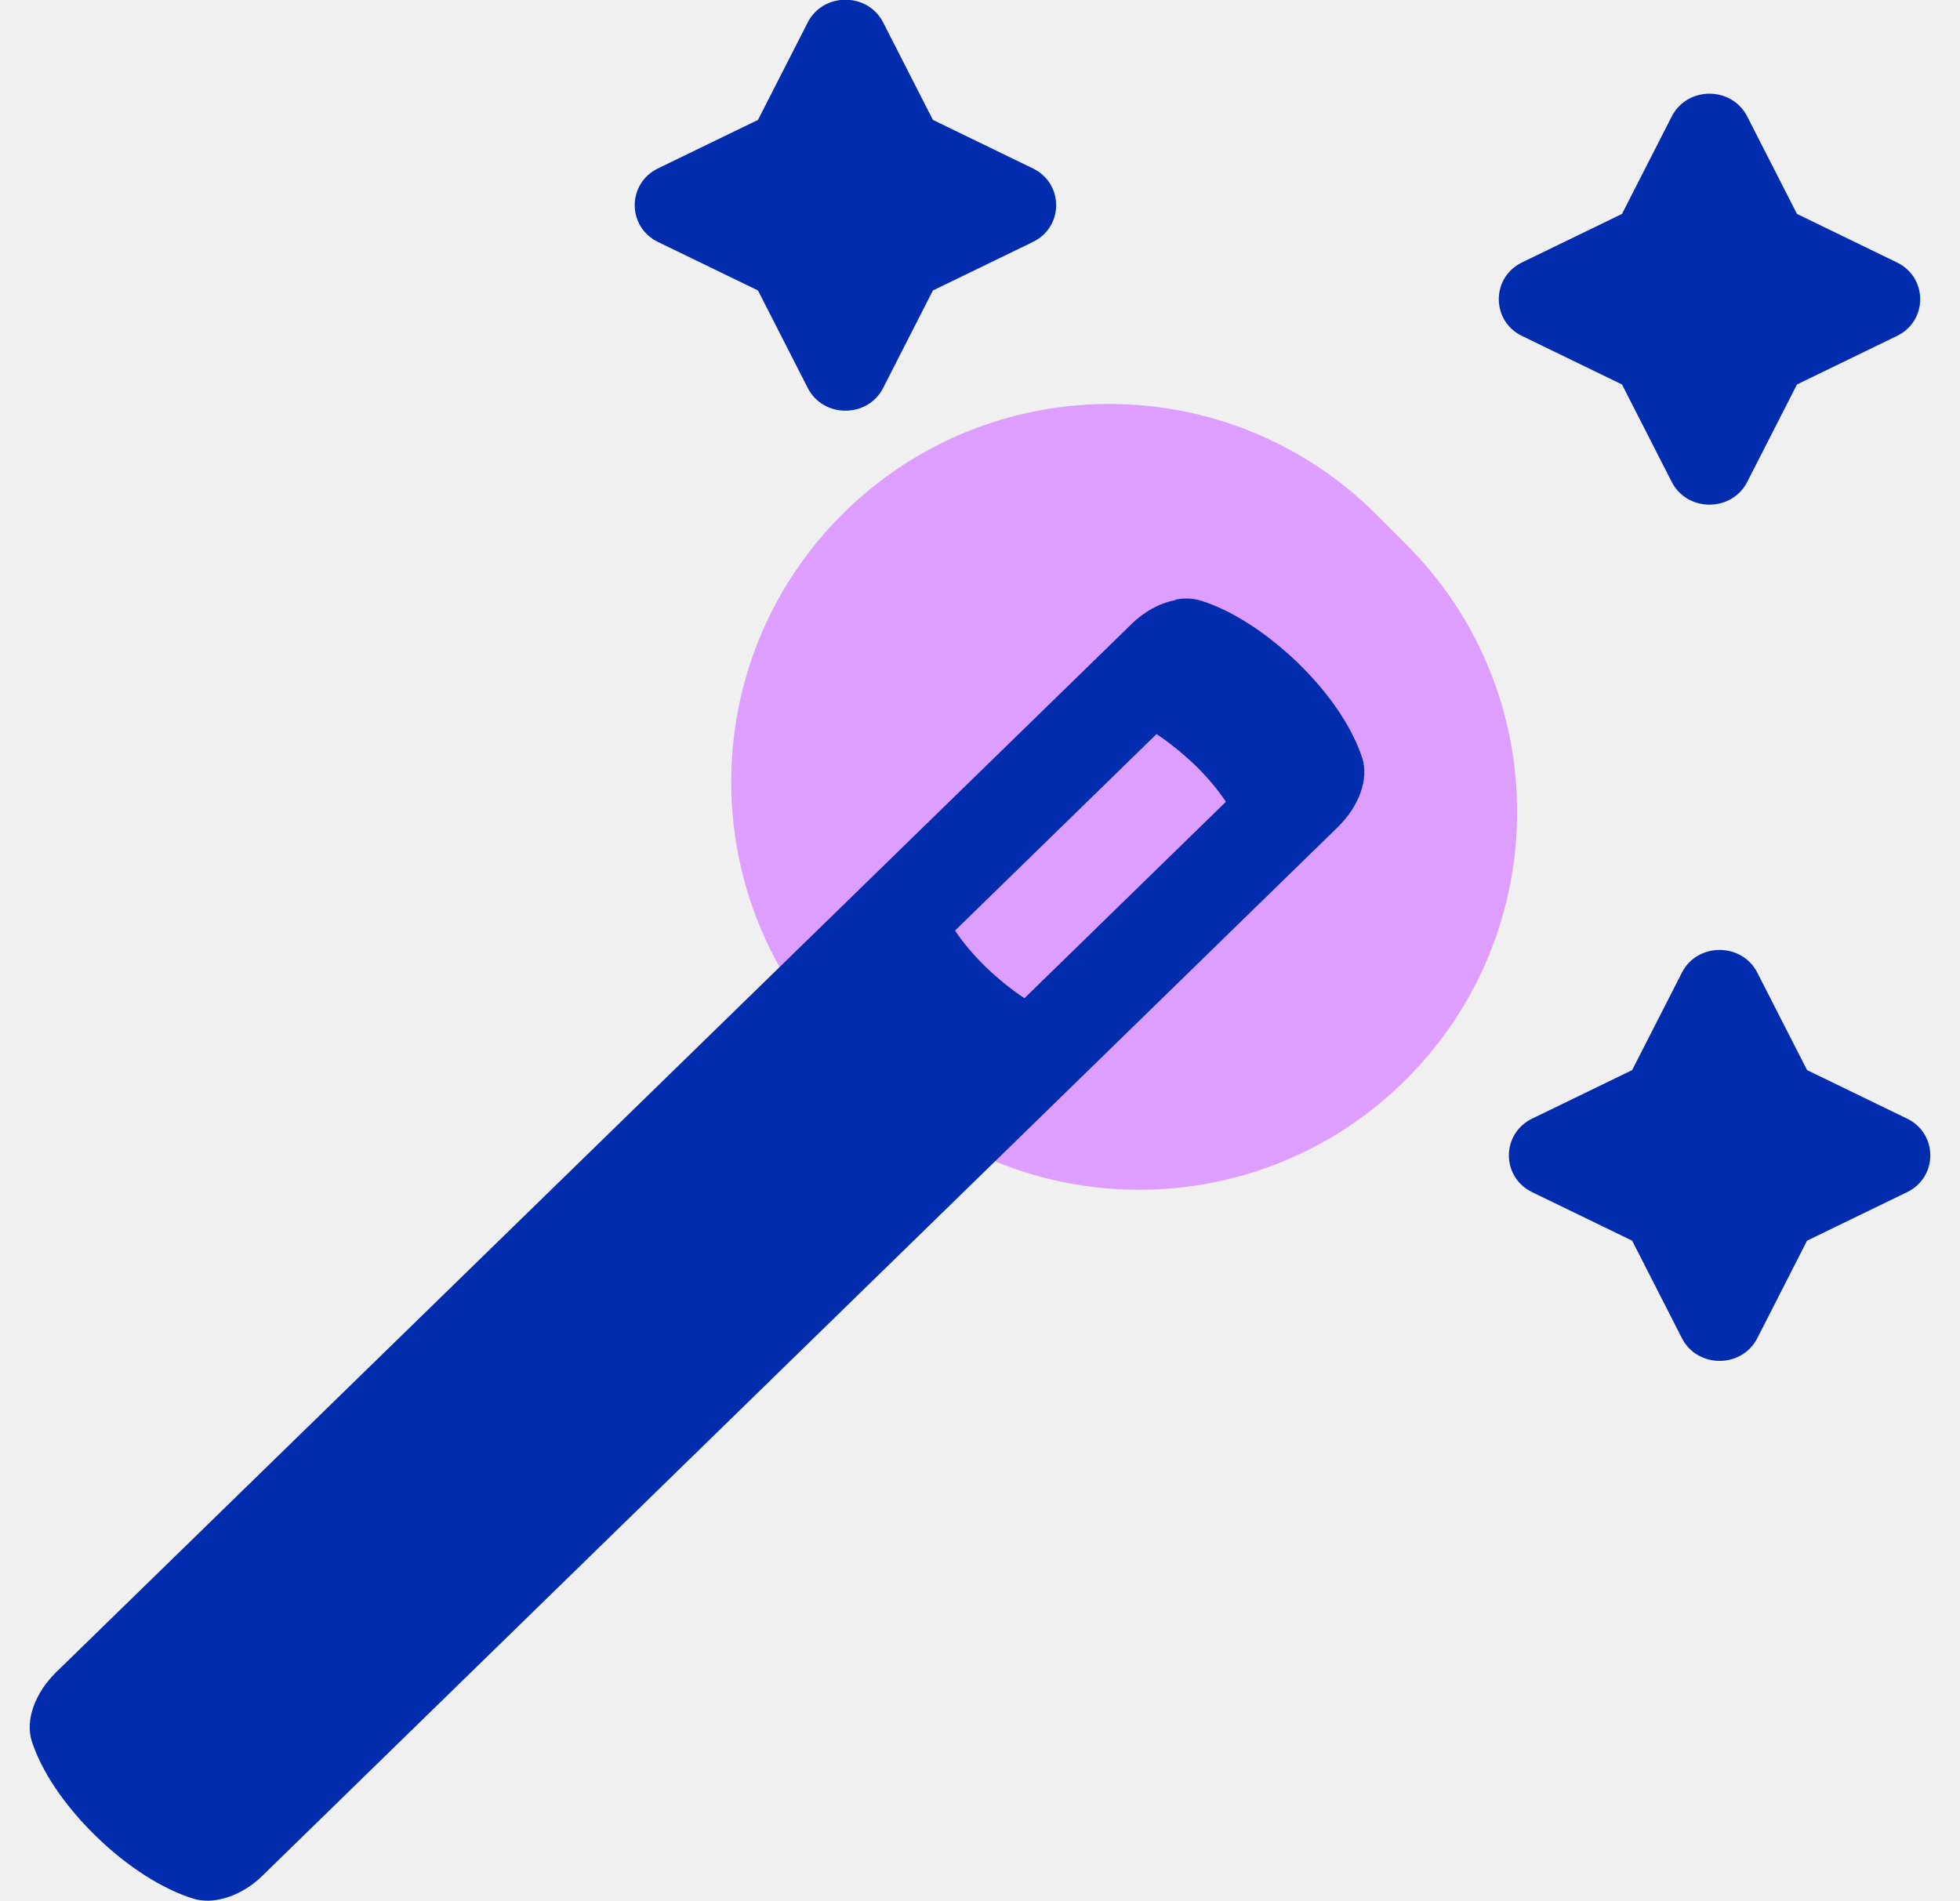
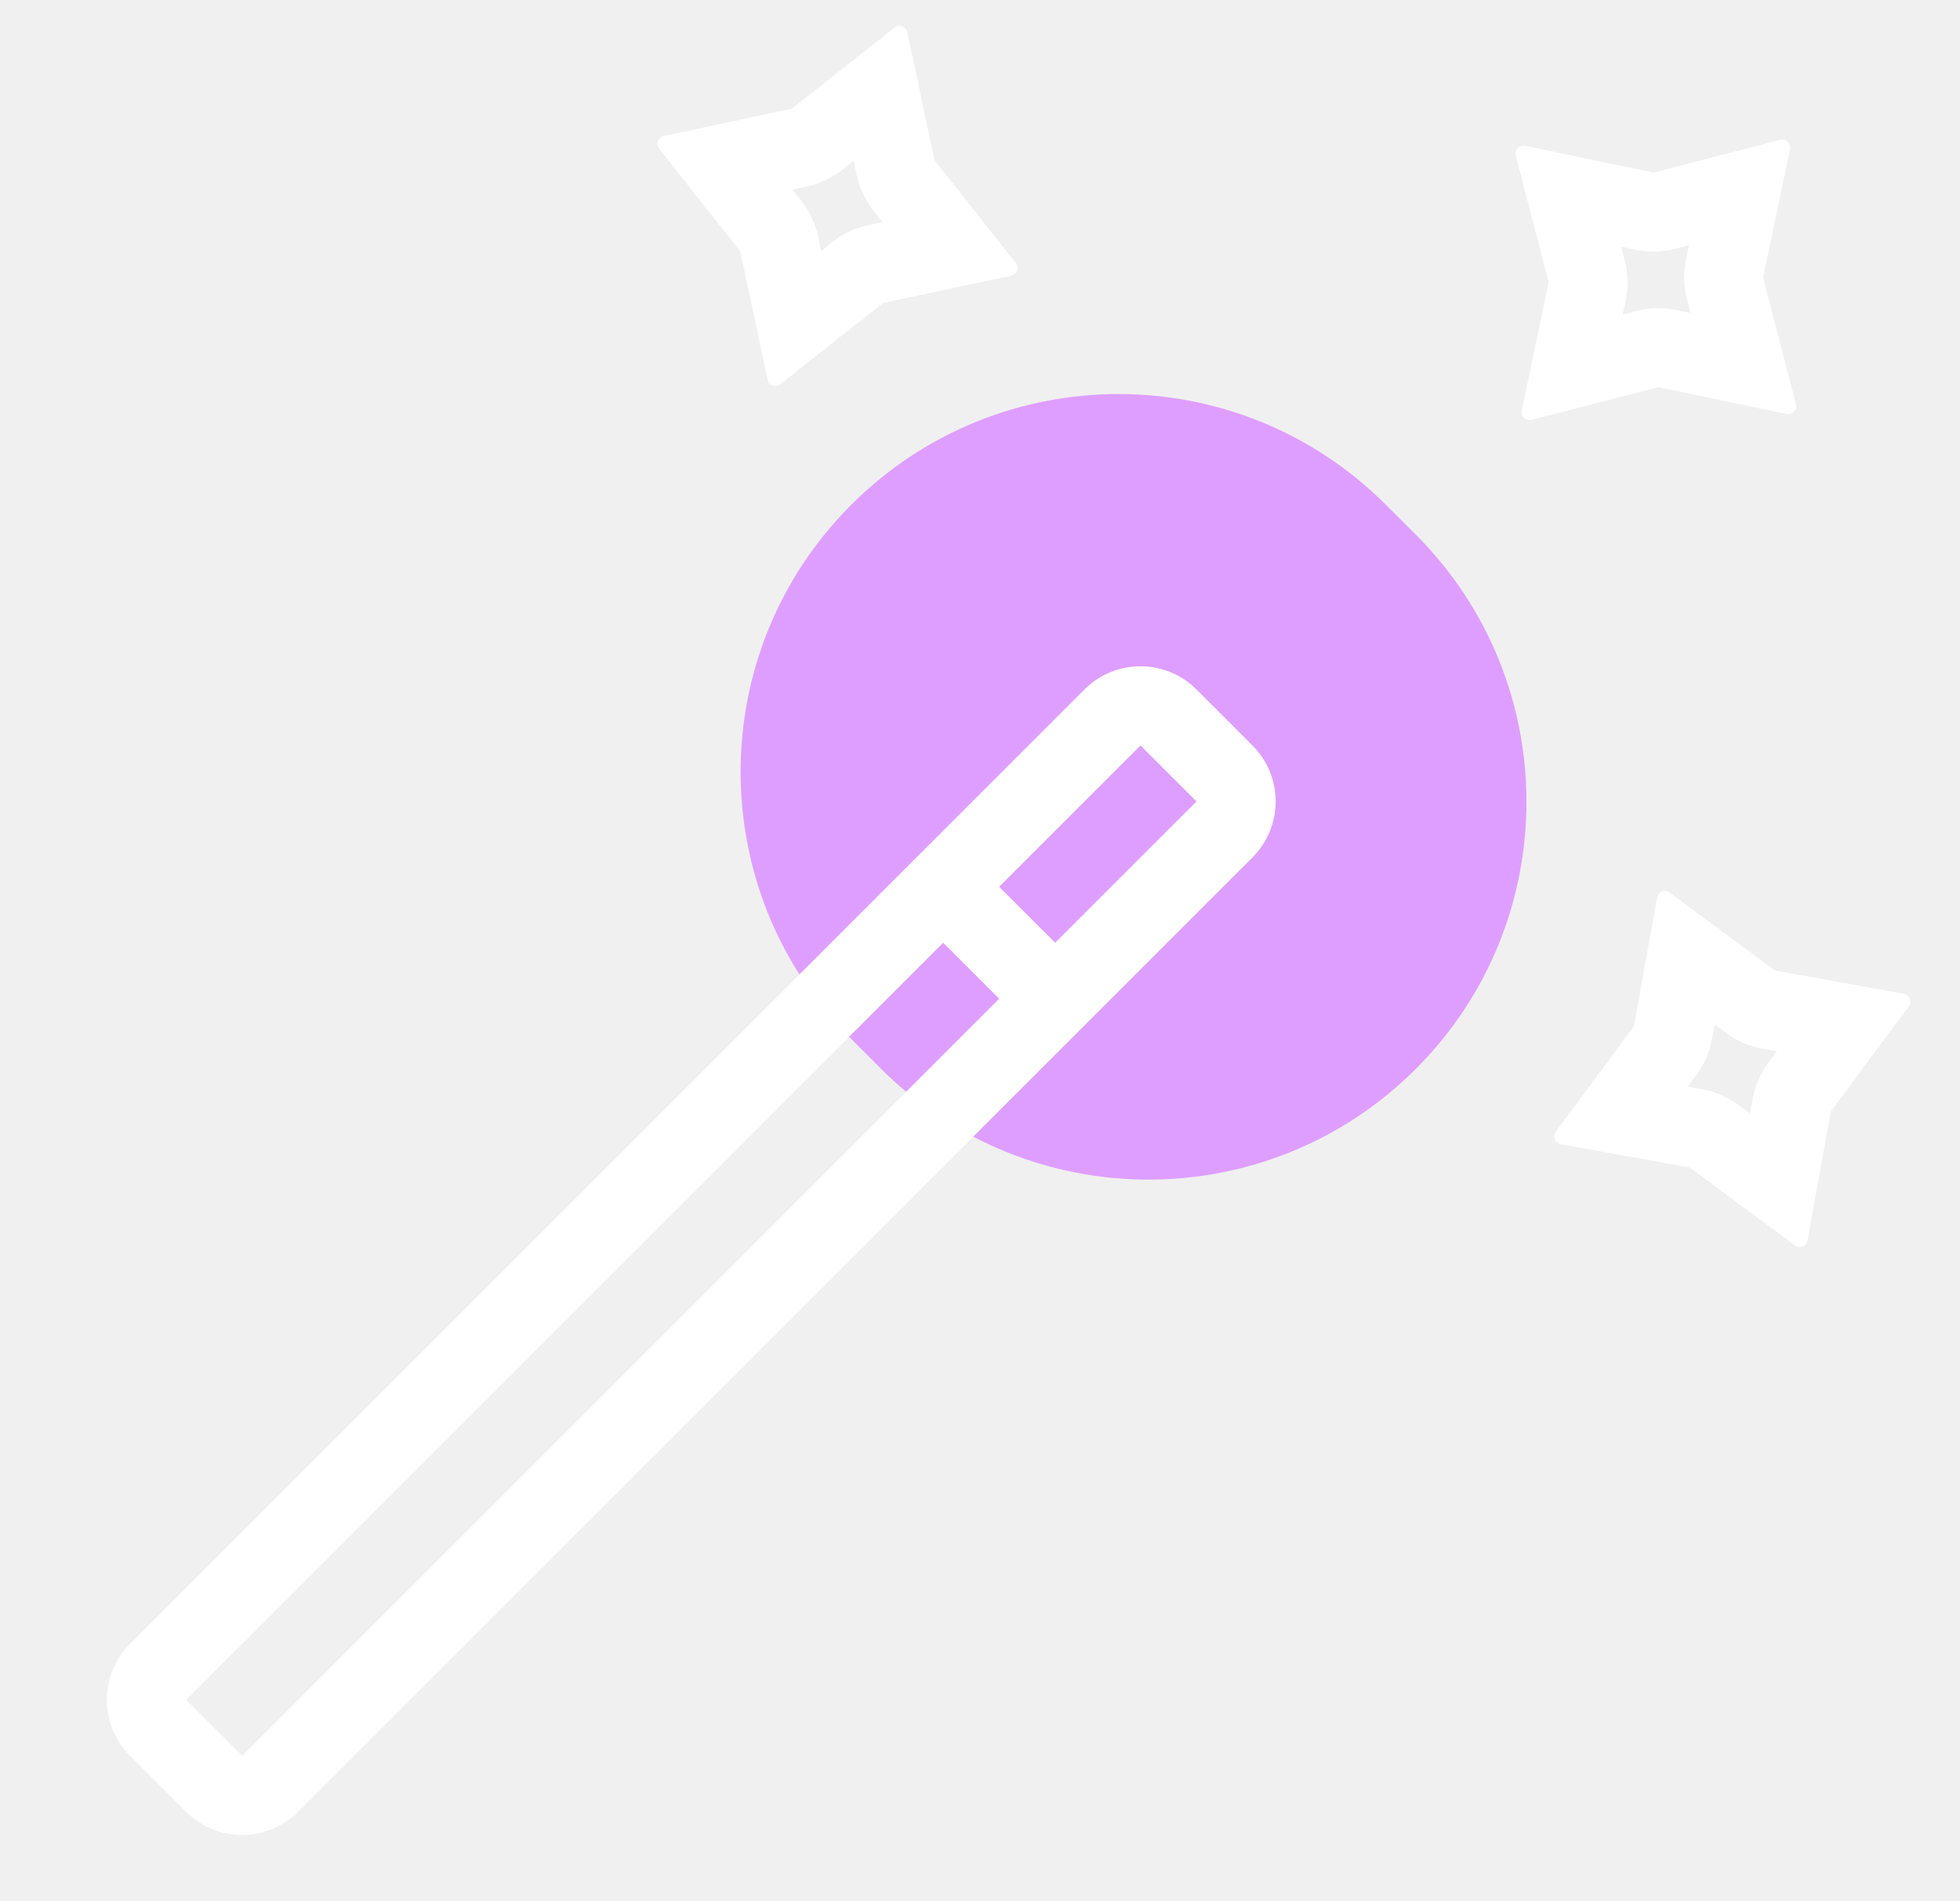
<svg xmlns="http://www.w3.org/2000/svg" width="33" height="32" viewBox="0 0 33 32" fill="none">
-   <g id="Wizard">
-     <path id="Vector" d="M31.934 4.417L30.255 3.602L29.419 1.964C29.159 1.449 28.405 1.449 28.145 1.964L27.309 3.602L25.63 4.417C25.103 4.67 25.103 5.406 25.63 5.659L27.309 6.474L28.145 8.112C28.405 8.626 29.159 8.626 29.419 8.112L30.255 6.474L31.934 5.659C32.462 5.406 32.462 4.67 31.934 4.417Z" fill="#012CAD" />
-     <path id="Vector_2" d="M17.387 2.834L15.707 2.019L14.871 0.381C14.612 -0.133 13.857 -0.133 13.598 0.381L12.762 2.019L11.082 2.834C10.555 3.087 10.555 3.823 11.082 4.076L12.762 4.891L13.598 6.529C13.857 7.044 14.612 7.044 14.871 6.529L15.707 4.891L17.387 4.076C17.914 3.823 17.914 3.087 17.387 2.834Z" fill="#012CAD" />
-     <path id="Vector_3" d="M32.105 18.834L30.425 18.019L29.589 16.381C29.33 15.867 28.575 15.867 28.316 16.381L27.48 18.019L25.8 18.834C25.273 19.087 25.273 19.823 25.8 20.076L27.48 20.891L28.316 22.529C28.575 23.044 29.33 23.044 29.589 22.529L30.425 20.891L32.105 20.076C32.632 19.823 32.632 19.087 32.105 18.834Z" fill="#012CAD" />
-     <rect id="Rectangle 779" x="18.675" y="4.166" width="13.441" height="12.728" rx="6.364" transform="rotate(45 18.6752 4.16626)" fill="#DE9EFF" />
-     <path id="Vector_4" d="M19.472 12.361C19.666 12.488 19.886 12.662 20.113 12.876C20.332 13.089 20.51 13.303 20.64 13.501L17.249 16.808C17.054 16.682 16.835 16.508 16.608 16.294C16.389 16.08 16.21 15.867 16.08 15.669L19.472 12.361ZM19.788 10.106C19.529 10.153 19.253 10.304 19.034 10.525L0.948 28.155C0.591 28.504 0.421 28.963 0.535 29.319C0.697 29.817 1.07 30.387 1.614 30.917C2.149 31.439 2.742 31.811 3.253 31.97C3.383 32.009 3.537 32.017 3.683 31.985C3.942 31.938 4.218 31.788 4.437 31.566L22.523 13.928C22.88 13.58 23.05 13.121 22.936 12.765C22.774 12.266 22.401 11.697 21.857 11.166C21.314 10.644 20.729 10.272 20.218 10.114C20.088 10.074 19.934 10.066 19.788 10.098V10.106Z" fill="#012CAD" />
+   <g id="2-colors-icon / Wizard" clip-path="url(#clip0_9321_168656)">
+     <g id="icon">
+       <path d="M14.333 8.499C16.819 6.014 20.848 6.014 23.333 8.499L23.837 9.002C26.322 11.487 26.322 15.515 23.837 18C21.352 20.484 17.323 20.484 14.837 18L14.333 17.496C11.848 15.011 11.848 10.983 14.333 8.499Z" fill="#DE9EFF" />
+       <path fill-rule="evenodd" clip-rule="evenodd" d="M13.356 1.812C13.34 1.825 13.321 1.833 13.301 1.838L11.174 2.291C11.077 2.312 11.036 2.426 11.097 2.504L12.445 4.21C12.458 4.226 12.467 4.245 12.471 4.265L12.924 6.392C12.945 6.489 13.06 6.53 13.137 6.469L14.844 5.121C14.86 5.108 14.879 5.099 14.899 5.095L17.026 4.642C17.122 4.621 17.164 4.506 17.102 4.429L15.754 2.722C15.742 2.706 15.733 2.688 15.728 2.668L15.275 0.541C15.255 0.444 15.14 0.402 15.062 0.464L13.356 1.812ZM14.374 2.707L14.182 2.858C14.006 2.998 13.799 3.095 13.579 3.142L13.341 3.193L13.492 3.384C13.631 3.56 13.728 3.767 13.775 3.987L13.826 4.226L14.017 4.075C14.194 3.935 14.4 3.838 14.621 3.791L14.859 3.74L14.708 3.549C14.568 3.372 14.471 3.166 14.424 2.945L14.374 2.707ZM29.914 16.347C29.894 16.344 29.875 16.335 29.859 16.323L28.111 15.029C28.032 14.97 27.918 15.015 27.901 15.112L27.514 17.252C27.51 17.272 27.502 17.291 27.49 17.308L26.195 19.055C26.137 19.135 26.182 19.248 26.279 19.266L28.419 19.653C28.439 19.656 28.458 19.665 28.475 19.677L30.222 20.971C30.302 21.03 30.415 20.985 30.433 20.888L30.819 18.748C30.823 18.727 30.831 18.709 30.843 18.692L32.138 16.945C32.197 16.865 32.152 16.752 32.054 16.734L29.914 16.347ZM29.917 17.703L29.677 17.659C29.456 17.619 29.246 17.529 29.065 17.395L28.869 17.25L28.826 17.489C28.786 17.711 28.695 17.92 28.561 18.102L28.416 18.297L28.656 18.341C28.878 18.381 29.087 18.471 29.268 18.605L29.464 18.75L29.507 18.511C29.547 18.289 29.638 18.079 29.772 17.898L29.917 17.703ZM29.974 2.355C30.069 2.331 30.158 2.415 30.137 2.512L29.692 4.64C29.688 4.661 29.688 4.681 29.693 4.701L30.237 6.807C30.261 6.903 30.177 6.991 30.08 6.971L27.952 6.525C27.932 6.521 27.911 6.522 27.891 6.527L25.785 7.07C25.69 7.095 25.601 7.01 25.622 6.914L26.067 4.785C26.071 4.765 26.071 4.744 26.066 4.724L25.522 2.619C25.497 2.523 25.582 2.435 25.679 2.455L27.807 2.9C27.827 2.904 27.848 2.904 27.868 2.899L29.974 2.355ZM28.201 4.19L28.437 4.129L28.387 4.367C28.341 4.588 28.346 4.816 28.402 5.034L28.463 5.27L28.225 5.22C28.004 5.174 27.776 5.179 27.558 5.236L27.322 5.296L27.372 5.058C27.418 4.838 27.413 4.609 27.357 4.391L27.296 4.155L27.534 4.205C27.755 4.251 27.983 4.246 28.201 4.19Z" fill="white" />
+       <path fill-rule="evenodd" clip-rule="evenodd" d="M19.202 12.552L20.145 13.495L17.765 15.874L16.822 14.932L19.202 12.552ZM15.88 15.874L3.133 28.621L4.076 29.564L16.822 16.817L15.88 15.874ZM18.259 11.609C18.78 11.089 19.624 11.089 20.145 11.609L21.087 12.552C21.608 13.073 21.608 13.917 21.087 14.438L5.018 30.507C4.498 31.028 3.654 31.028 3.133 30.507L2.19 29.564C1.669 29.043 1.669 28.199 2.19 27.678L18.259 11.609Z" fill="white" />
+     </g>
  </g>
+   <defs>
+     <clipPath id="clip0_9321_168656">
+       <rect width="32" height="32" fill="white" transform="translate(0.5)" />
+     </clipPath>
+   </defs>
</svg>
